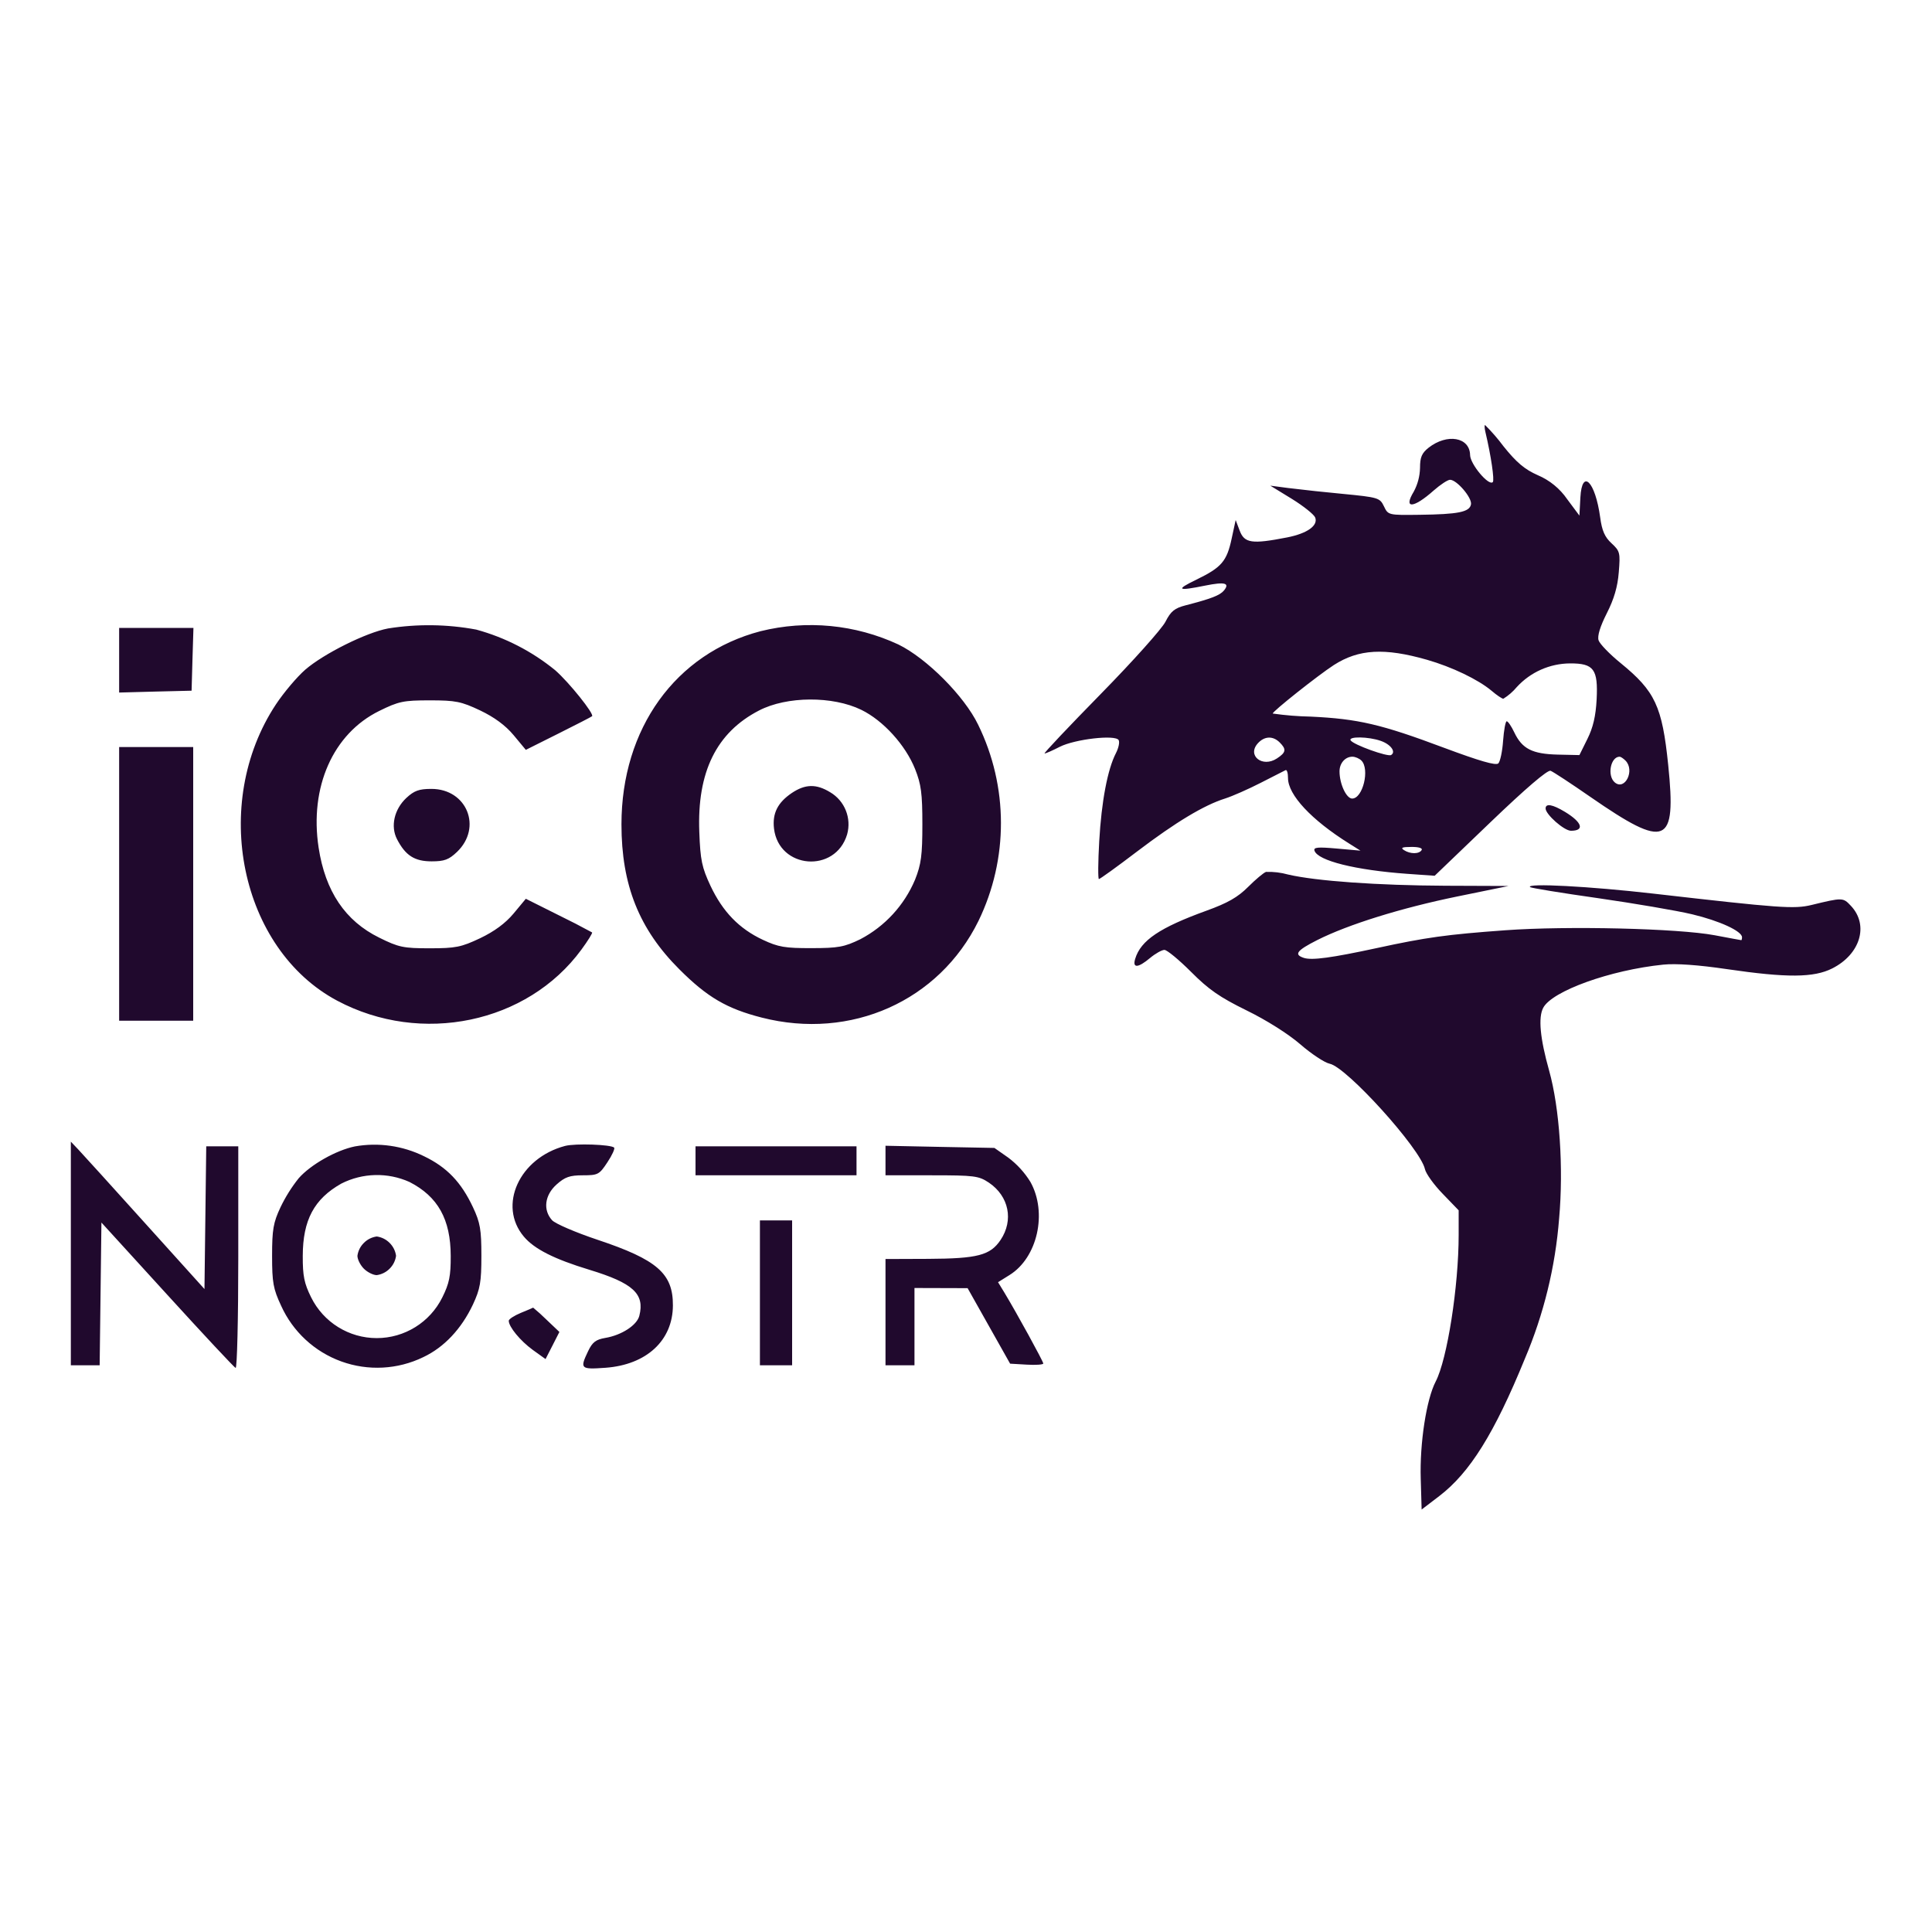
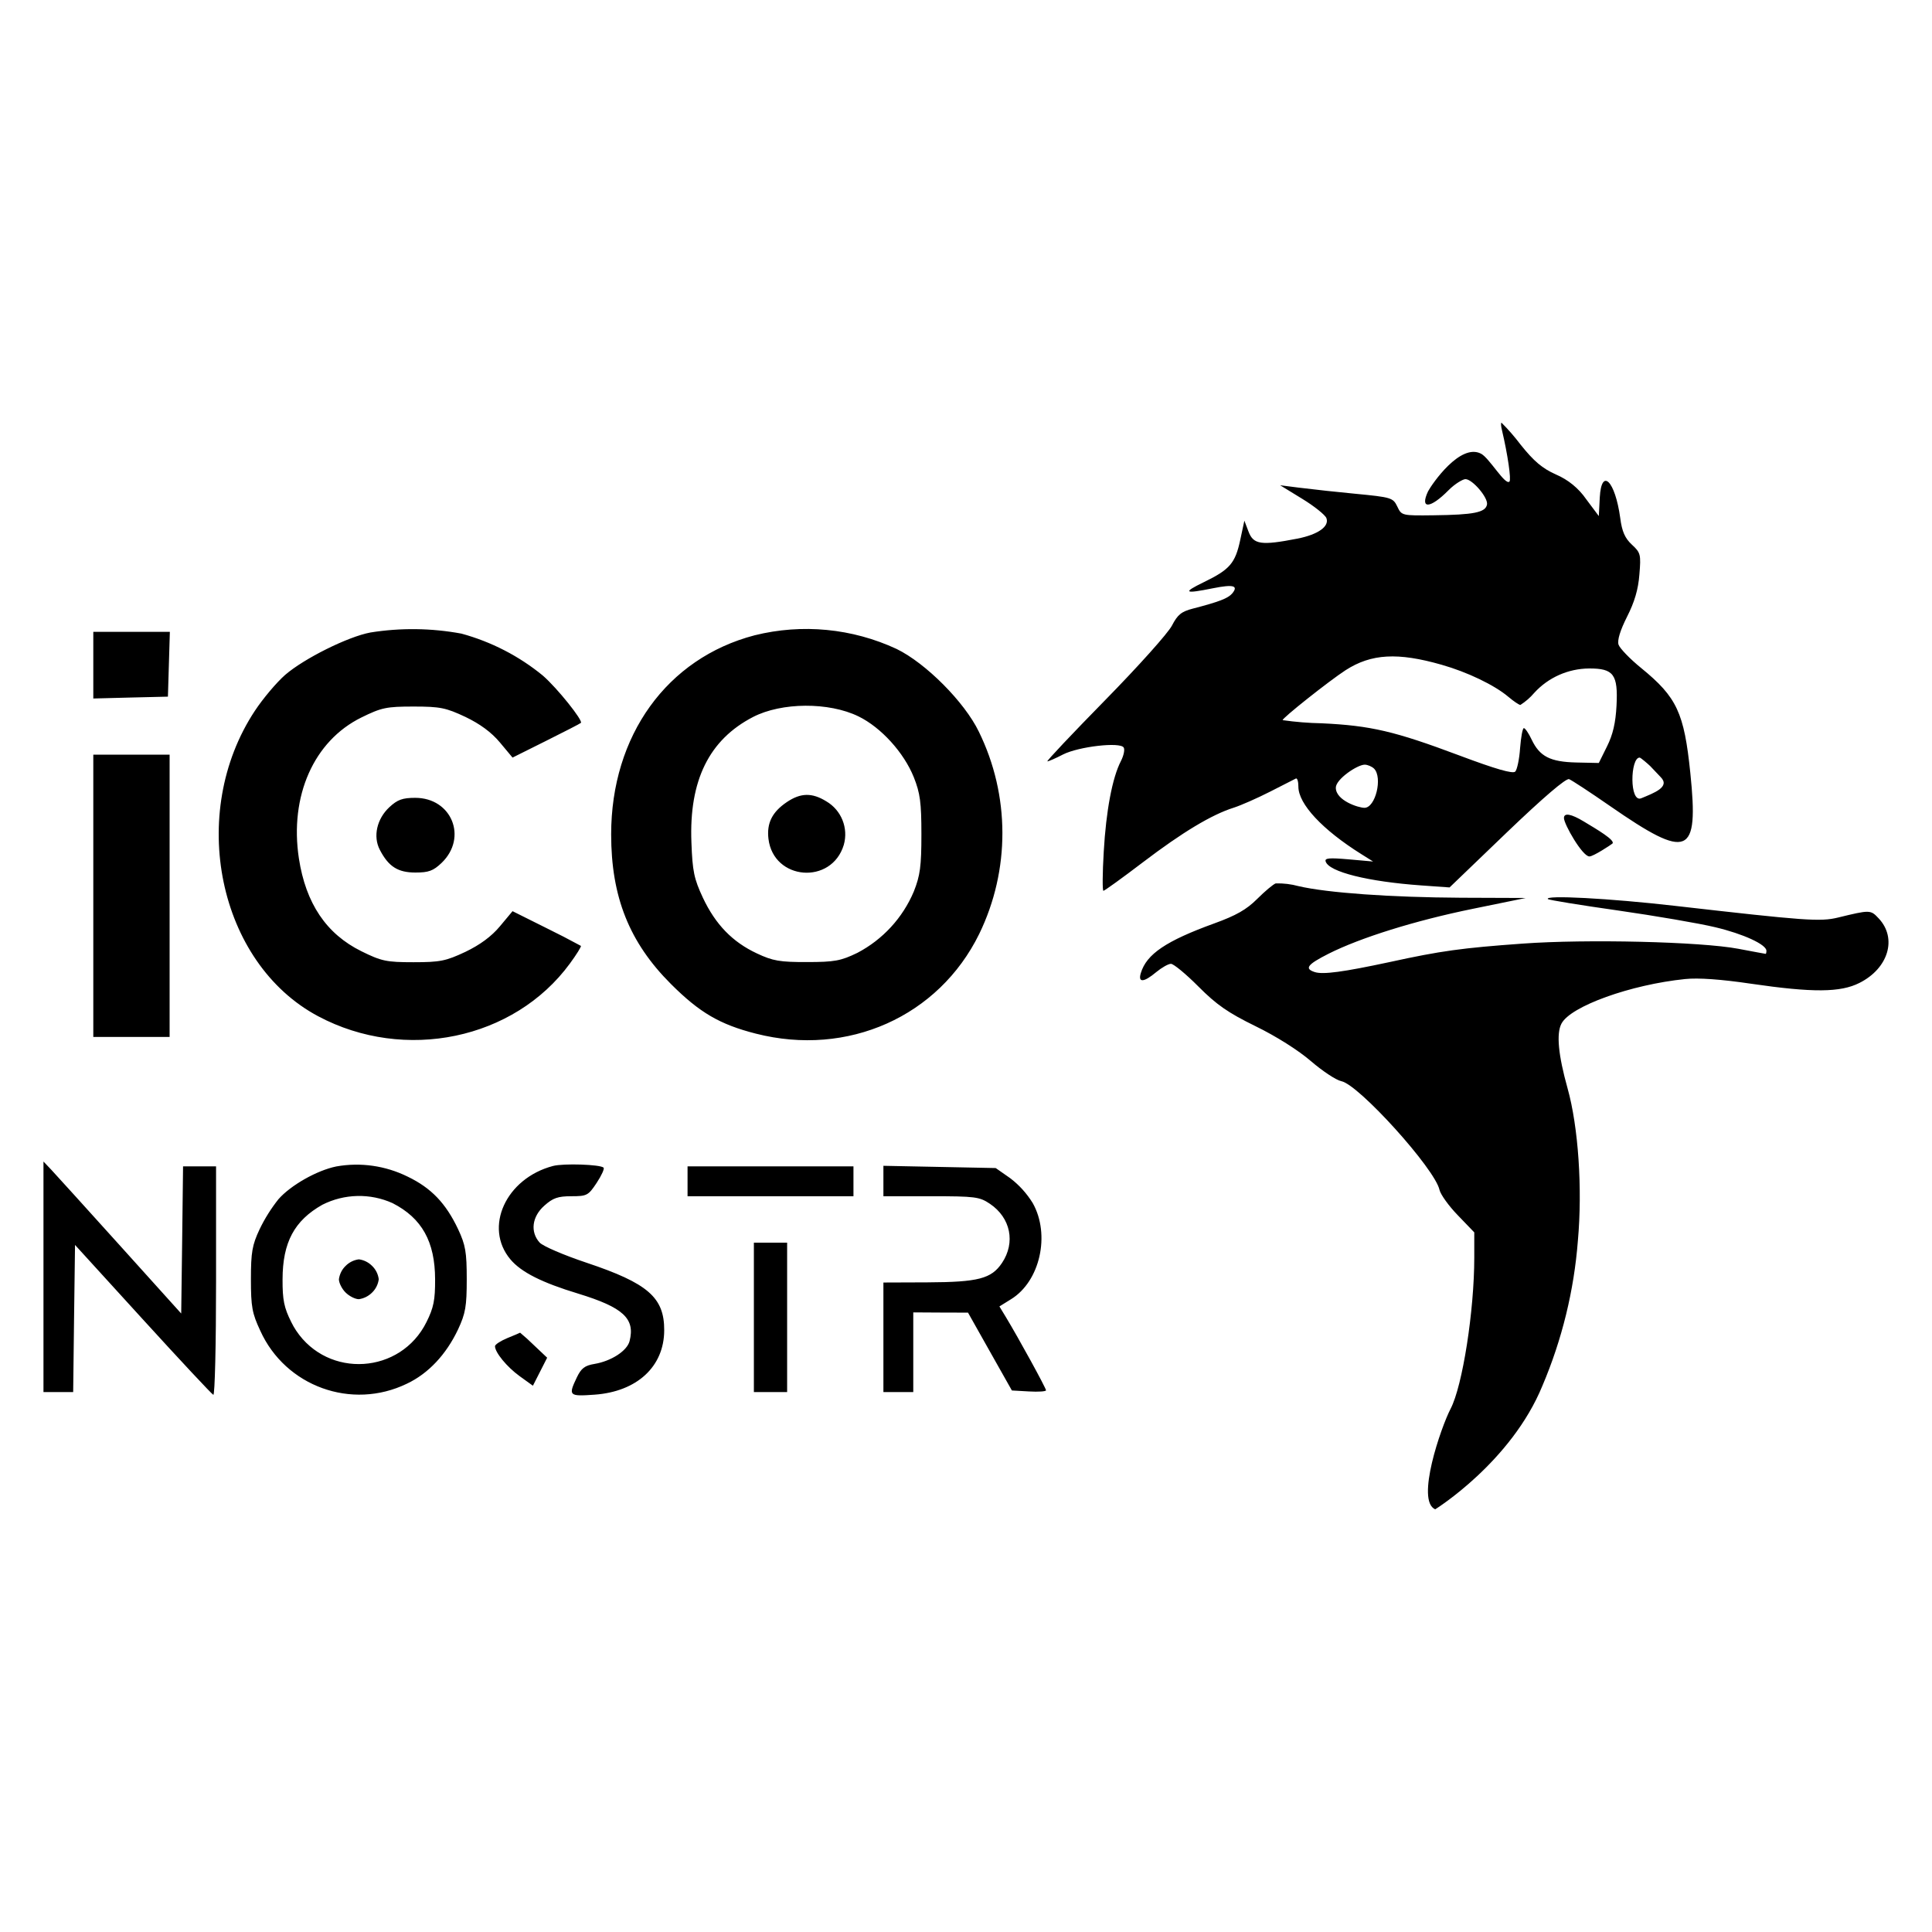
<svg xmlns="http://www.w3.org/2000/svg" viewBox="0 0 24 24">
-   <path d="M18.453 5.37c.069.291.114.596.091.619-.051.051-.28-.223-.282-.336-.004-.223-.285-.272-.516-.091-.084.067-.106.118-.106.251a.653.653 0 0 1-.077.293c-.134.219-.006.212.247-.013.083-.073.174-.133.203-.133.084 0 .276.225.26.306-.018.095-.158.123-.641.129-.385.005-.388.004-.44-.105-.051-.106-.069-.112-.513-.155A25.168 25.168 0 0 1 16 6.062l-.22-.029.266.163c.146.09.277.195.292.233.038.1-.099.198-.349.247-.439.086-.531.072-.59-.086l-.049-.13-.05.231c-.06.282-.126.358-.437.509-.264.128-.239.145.111.074.244-.049.307-.031.229.063-.05.059-.159.101-.473.182-.139.036-.185.073-.252.204-.045.089-.407.493-.805.899-.398.406-.712.738-.697.738.015 0 .1-.037.189-.083.188-.095.688-.153.731-.084.015.025 0 .098-.034.164-.103.199-.179.598-.207 1.093-.015.258-.016.47-.004.47.013 0 .227-.154.475-.343.479-.364.832-.576 1.094-.658.088-.028.286-.115.44-.194l.31-.158c.017-.008.03.036.03.098 0 .209.29.52.76.814l.14.088-.294-.026c-.235-.021-.291-.016-.277.026.04.125.51.242 1.152.288l.341.024.691-.663c.442-.424.712-.655.749-.641.032.012.254.158.495.325.944.653 1.069.601.966-.398-.075-.729-.162-.915-.591-1.265-.137-.111-.26-.239-.274-.283-.017-.053.019-.171.102-.335.09-.177.135-.33.149-.51.02-.242.015-.263-.09-.36-.084-.077-.119-.157-.141-.322-.061-.446-.226-.612-.246-.247l-.012.225-.152-.204a.842.842 0 0 0-.365-.298c-.163-.072-.265-.158-.426-.359a2.327 2.327 0 0 0-.229-.264c-.009 0-.007.041.005.09M4.82 7.807c-.272.051-.799.314-1.028.512-.103.09-.267.284-.365.432-.816 1.235-.443 3.038.762 3.68 1.044.556 2.362.281 3.033-.634.081-.11.141-.207.133-.214a9.762 9.762 0 0 0-.419-.216l-.404-.202-.152.183c-.102.122-.24.223-.416.307-.235.111-.304.125-.625.125-.327 0-.386-.012-.628-.132-.423-.208-.67-.576-.753-1.118-.115-.752.179-1.416.752-1.698.243-.12.302-.132.629-.132.321 0 .39.014.625.125.176.084.314.185.416.307l.152.183.404-.202c.222-.111.411-.208.419-.216.029-.027-.284-.419-.458-.571a2.658 2.658 0 0 0-.981-.505 3.217 3.217 0 0 0-1.096-.014m4.628.034c-1.056.276-1.728 1.21-1.728 2.399 0 .754.219 1.302.719 1.801.347.347.59.489 1.024.6 1.108.283 2.203-.206 2.692-1.201a2.781 2.781 0 0 0-.005-2.439c-.172-.355-.638-.823-.99-.995a2.585 2.585 0 0 0-1.712-.165m-7.968.36v.402l.45-.012.45-.011.011-.39.012-.39H1.48v.401m16.247-.005c.31.089.635.245.802.385.064.055.13.099.146.099a.694.694 0 0 0 .167-.145.905.905 0 0 1 .662-.294c.295-.001.349.072.33.447-.011.208-.044.35-.115.492l-.099.2-.271-.006c-.315-.008-.441-.072-.538-.276-.036-.076-.078-.138-.094-.138-.015 0-.035.108-.045.241-.009.132-.036.259-.059.282-.03.03-.233-.029-.678-.195-.776-.291-1.063-.358-1.652-.386a3.888 3.888 0 0 1-.472-.038c-.017-.016.564-.477.759-.603.309-.198.628-.216 1.157-.065m-7.027.622c.272.133.548.437.667.734.076.191.091.303.091.688 0 .385-.015.497-.091.688a1.488 1.488 0 0 1-.679.739c-.2.097-.275.111-.608.111-.327.001-.411-.013-.603-.103-.295-.138-.499-.349-.651-.671-.107-.229-.126-.318-.139-.669-.029-.745.213-1.236.742-1.509.345-.179.915-.182 1.271-.008m5.197.405c.086.086.079.124-.035.199-.18.118-.374-.036-.237-.188.082-.091.188-.095.272-.011m1.254-.02c.125.043.194.137.13.176-.042.026-.47-.128-.503-.182-.031-.051.222-.047.373.006M1.48 10.98v1.7h.92v-3.4h-.92v1.7m15.432-1.532c.106.106.018.472-.115.472-.072 0-.157-.182-.157-.338 0-.102.071-.182.16-.182.035 0 .086.022.112.048m3.28 0c.12.12-.005.377-.132.272-.098-.082-.054-.32.06-.32.013 0 .046.022.072.048m-10.356.403c-.176.119-.243.253-.221.442.06.503.762.559.908.073a.463.463 0 0 0-.211-.525c-.172-.105-.309-.102-.476.01m-4.789.062c-.15.141-.198.352-.115.512.105.203.218.275.43.275.159 0 .214-.021.315-.117.317-.304.123-.783-.318-.783-.154 0-.214.022-.312.113m14.153.13c0 .074.23.277.315.277.173 0 .14-.105-.075-.235-.154-.093-.24-.108-.24-.042m-1.54.517c-.031.051-.142.051-.22 0-.045-.029-.021-.039.092-.039.092-.001.143.015.128.039m-1.933.271c-.03.01-.13.094-.223.187-.128.128-.254.2-.517.295-.58.21-.816.369-.885.597-.037.12.035.116.185-.01.066-.055.146-.1.178-.1s.181.123.331.273c.218.219.356.315.688.478.248.121.517.291.668.421.138.12.303.229.366.242.211.042 1.127 1.055 1.183 1.309.012.056.111.194.221.307l.198.205v.304c0 .641-.142 1.547-.285 1.822-.116.222-.2.769-.186 1.211l.011.38.22-.168c.379-.29.684-.779 1.061-1.702a5.572 5.572 0 0 0 .427-1.746c.056-.625.006-1.372-.124-1.836-.113-.402-.137-.66-.074-.78.109-.209.834-.47 1.491-.537.157-.016.433.003.792.056.744.109 1.079.107 1.308-.009.349-.176.457-.538.232-.777-.098-.105-.103-.105-.49-.011-.215.052-.394.039-1.963-.141-.793-.091-1.585-.133-1.533-.081.011.011.39.073.842.137.452.065.98.155 1.173.201.339.081.618.209.618.285 0 .02-.004.037-.01.036-.006 0-.154-.028-.33-.061-.453-.085-1.829-.118-2.6-.062-.73.053-.983.088-1.6.222-.561.121-.801.153-.901.122-.13-.042-.092-.092.164-.222.385-.194 1.044-.399 1.737-.541l.64-.131-.78-.003c-.848-.004-1.608-.058-1.958-.139a.9.9 0 0 0-.275-.033M.88 15.571v1.389h.358l.011-.887.011-.886.817.896c.45.494.832.903.85.91.018.008.033-.609.033-1.37V14.24h-.398l-.011.887-.011.886-.736-.816c-.405-.45-.779-.862-.83-.916l-.094-.099v1.389m3.529-1.33c-.235.048-.55.227-.698.395a1.88 1.88 0 0 0-.227.362c-.089.19-.104.276-.104.602 0 .333.014.41.112.62a1.31 1.31 0 0 0 1.766.639c.259-.122.474-.351.617-.654.09-.194.105-.278.105-.605 0-.326-.015-.412-.104-.602-.147-.313-.324-.498-.609-.635a1.394 1.394 0 0 0-.858-.122m2.611-.006c-.569.15-.838.74-.513 1.126.13.155.378.28.816.413.542.165.688.299.619.571-.029.117-.22.241-.422.275-.118.02-.161.053-.214.164-.105.22-.095.229.215.207.51-.037.837-.339.838-.775.002-.396-.196-.568-.936-.815-.272-.091-.526-.2-.565-.243-.115-.127-.092-.312.056-.444.104-.093.164-.114.326-.114.188 0 .205-.009.305-.161.059-.088.096-.171.084-.183-.039-.039-.483-.054-.609-.021m1.62.185v.18h2v-.36h-2v.18m2.36-.003v.183h.574c.531 0 .584.007.71.091.25.169.31.467.145.713-.128.19-.285.231-.899.234l-.53.002v1.32h.36V16l.33.001.33.001.264.469.264.469.206.012c.113.007.206 0 .206-.014 0-.026-.332-.631-.485-.884l-.077-.126.141-.088c.349-.215.475-.776.261-1.158a1.097 1.097 0 0 0-.273-.3l-.174-.122-.676-.013-.677-.014v.184m-5.913.266c.353.181.511.464.512.919.001.248-.018.341-.104.514a.909.909 0 0 1-1.63 0c-.086-.173-.105-.266-.104-.514.001-.446.141-.708.479-.899a.982.982 0 0 1 .847-.02M9.44 16.06v.9h.4v-1.8h-.4v.9m-4.92-.62a.277.277 0 0 0-.08.16c0 .044.036.116.08.16.044.044.116.08.16.08a.277.277 0 0 0 .16-.08.277.277 0 0 0 .08-.16.277.277 0 0 0-.08-.16.277.277 0 0 0-.16-.08.277.277 0 0 0-.16.08m1.95.869c-.082.034-.15.078-.15.098 0 .075.143.249.297.361l.16.115.086-.168.086-.169-.161-.153a2.48 2.48 0 0 0-.165-.149c-.001.002-.07.031-.153.065" fill="#20092d" fill-rule="evenodd" />
+   <defs />
+   <path d="M 18.658 5.344 C 18.729 5.644 18.775 5.959 18.751 5.982 C 18.699 6.035 18.501 5.689 18.398 5.636 C 18.14 5.501 17.79 6.01 17.74 6.103 C 17.634 6.329 17.766 6.321 17.995 6.089 C 18.075 6.008 18.174 5.952 18.204 5.952 C 18.291 5.952 18.489 6.184 18.472 6.268 C 18.453 6.366 18.309 6.395 17.811 6.401 C 17.414 6.406 17.411 6.405 17.358 6.293 C 17.305 6.183 17.286 6.177 16.829 6.133 C 16.595 6.111 16.362 6.085 16.129 6.057 L 15.902 6.028 L 16.176 6.196 C 16.327 6.288 16.462 6.397 16.477 6.436 C 16.516 6.539 16.375 6.64 16.117 6.691 C 15.665 6.779 15.57 6.765 15.509 6.602 L 15.458 6.468 L 15.407 6.706 C 15.345 6.997 15.277 7.075 14.956 7.231 C 14.684 7.363 14.71 7.38 15.071 7.307 C 15.322 7.257 15.387 7.275 15.307 7.372 C 15.255 7.433 15.143 7.476 14.819 7.56 C 14.676 7.597 14.629 7.635 14.559 7.77 C 14.513 7.862 14.14 8.278 13.729 8.697 C 13.319 9.115 12.995 9.458 13.011 9.458 C 13.026 9.458 13.114 9.42 13.206 9.372 C 13.4 9.274 13.915 9.214 13.959 9.286 C 13.975 9.311 13.959 9.387 13.924 9.455 C 13.818 9.66 13.74 10.071 13.711 10.581 C 13.695 10.847 13.694 11.066 13.707 11.066 C 13.72 11.066 13.941 10.907 14.197 10.712 C 14.69 10.337 15.054 10.119 15.324 10.034 C 15.415 10.005 15.619 9.915 15.778 9.834 L 16.098 9.671 C 16.115 9.663 16.129 9.708 16.129 9.772 C 16.129 9.988 16.428 10.308 16.912 10.611 L 17.057 10.702 L 16.753 10.675 C 16.511 10.654 16.453 10.659 16.468 10.702 C 16.509 10.831 16.994 10.952 17.656 10.999 L 18.007 11.024 L 18.719 10.34 C 19.175 9.903 19.454 9.665 19.492 9.679 C 19.525 9.692 19.754 9.842 20.002 10.014 C 20.975 10.688 21.104 10.634 20.998 9.604 C 20.921 8.853 20.831 8.661 20.389 8.3 C 20.247 8.185 20.121 8.053 20.106 8.008 C 20.089 7.953 20.126 7.832 20.211 7.663 C 20.304 7.48 20.351 7.323 20.365 7.137 C 20.386 6.887 20.38 6.866 20.272 6.766 C 20.186 6.686 20.149 6.604 20.127 6.434 C 20.064 5.974 19.894 5.803 19.873 6.179 L 19.861 6.411 L 19.704 6.201 C 19.61 6.065 19.48 5.959 19.328 5.894 C 19.16 5.819 19.055 5.731 18.889 5.523 C 18.816 5.427 18.738 5.336 18.652 5.251 C 18.643 5.251 18.645 5.294 18.658 5.344 M 4.602 7.857 C 4.322 7.909 3.778 8.18 3.542 8.384 C 3.436 8.477 3.267 8.677 3.166 8.83 C 2.325 10.103 2.709 11.962 3.952 12.624 C 5.028 13.197 6.387 12.914 7.079 11.97 C 7.162 11.857 7.224 11.757 7.216 11.75 C 7.073 11.672 6.929 11.598 6.784 11.527 L 6.367 11.319 L 6.21 11.507 C 6.105 11.633 5.963 11.737 5.782 11.824 C 5.539 11.938 5.468 11.953 5.137 11.953 C 4.8 11.953 4.739 11.94 4.49 11.817 C 4.054 11.602 3.799 11.223 3.713 10.664 C 3.595 9.889 3.898 9.204 4.489 8.913 C 4.739 8.79 4.8 8.777 5.137 8.777 C 5.468 8.777 5.539 8.792 5.782 8.906 C 5.963 8.993 6.105 9.097 6.21 9.223 L 6.367 9.411 L 6.784 9.203 C 7.013 9.089 7.207 8.989 7.216 8.98 C 7.246 8.953 6.923 8.548 6.743 8.392 C 6.447 8.149 6.102 7.972 5.732 7.871 C 5.359 7.802 4.976 7.797 4.602 7.857 M 9.374 7.892 C 8.285 8.176 7.592 9.139 7.592 10.365 C 7.592 11.142 7.818 11.707 8.333 12.222 C 8.691 12.58 8.942 12.726 9.389 12.84 C 10.531 13.132 11.66 12.628 12.164 11.602 C 12.55 10.808 12.548 9.88 12.159 9.088 C 11.982 8.722 11.502 8.239 11.139 8.062 C 10.587 7.805 9.964 7.745 9.374 7.892 M 1.159 8.263 L 1.159 8.677 L 1.623 8.665 L 2.086 8.654 L 2.098 8.251 L 2.11 7.849 L 1.159 7.849 L 1.159 8.263 M 17.909 8.258 C 18.229 8.349 18.564 8.51 18.736 8.655 C 18.802 8.711 18.87 8.757 18.887 8.757 C 18.951 8.716 19.009 8.666 19.059 8.607 C 19.234 8.415 19.481 8.306 19.741 8.304 C 20.045 8.303 20.101 8.378 20.081 8.765 C 20.07 8.979 20.036 9.126 19.963 9.272 L 19.861 9.478 L 19.581 9.472 C 19.257 9.464 19.127 9.398 19.027 9.188 C 18.99 9.109 18.946 9.045 18.93 9.045 C 18.914 9.045 18.894 9.157 18.883 9.294 C 18.874 9.43 18.846 9.561 18.823 9.585 C 18.792 9.615 18.582 9.555 18.124 9.383 C 17.324 9.083 17.028 9.014 16.42 8.985 C 16.257 8.982 16.095 8.969 15.934 8.946 C 15.916 8.93 16.515 8.455 16.716 8.325 C 17.035 8.12 17.364 8.102 17.909 8.258 M 10.664 8.899 C 10.945 9.036 11.229 9.349 11.352 9.656 C 11.43 9.853 11.446 9.968 11.446 10.365 C 11.446 10.762 11.43 10.877 11.352 11.074 C 11.214 11.402 10.966 11.671 10.652 11.836 C 10.446 11.936 10.368 11.951 10.025 11.951 C 9.688 11.952 9.601 11.937 9.403 11.844 C 9.099 11.702 8.889 11.485 8.732 11.153 C 8.622 10.917 8.602 10.825 8.589 10.463 C 8.559 9.695 8.809 9.189 9.354 8.907 C 9.71 8.723 10.297 8.72 10.664 8.899 M 1.159 11.128 L 1.159 12.881 L 2.107 12.881 L 2.107 9.375 L 1.159 9.375 L 1.159 11.128 M 17.069 9.548 C 17.178 9.658 17.087 10.035 16.95 10.035 C 16.876 10.035 16.594 9.945 16.594 9.785 C 16.594 9.679 16.862 9.499 16.953 9.499 C 16.989 9.499 17.042 9.522 17.069 9.548 M 20.629 9.653 C 20.753 9.776 20.545 9.851 20.389 9.916 C 20.239 9.979 20.251 9.411 20.368 9.411 C 20.381 9.411 20.472 9.49 20.499 9.516 M 9.774 9.964 C 9.592 10.087 9.523 10.225 9.546 10.42 C 9.608 10.938 10.331 10.996 10.482 10.495 C 10.541 10.286 10.452 10.064 10.264 9.954 C 10.087 9.845 9.946 9.848 9.774 9.964 M 4.836 10.028 C 4.681 10.173 4.632 10.391 4.718 10.556 C 4.826 10.765 4.942 10.839 5.161 10.839 C 5.325 10.839 5.382 10.818 5.486 10.719 C 5.812 10.405 5.612 9.911 5.158 9.911 C 4.999 9.911 4.937 9.934 4.836 10.028 M 19.428 10.162 C 19.428 10.238 19.657 10.639 19.744 10.639 C 19.794 10.639 20.011 10.495 20.029 10.48 C 20.074 10.441 19.836 10.302 19.675 10.205 C 19.516 10.109 19.428 10.094 19.428 10.162 M 15.847 10.974 C 15.816 10.985 15.713 11.071 15.617 11.167 C 15.485 11.299 15.355 11.373 15.084 11.471 C 14.486 11.688 14.243 11.852 14.172 12.087 C 14.134 12.21 14.208 12.206 14.363 12.076 C 14.431 12.02 14.513 11.973 14.546 11.973 C 14.579 11.973 14.733 12.1 14.887 12.255 C 15.112 12.481 15.254 12.58 15.597 12.748 C 15.852 12.872 16.13 13.048 16.285 13.182 C 16.428 13.305 16.598 13.418 16.663 13.431 C 16.88 13.474 17.825 14.519 17.882 14.781 C 17.895 14.838 17.997 14.981 18.11 15.097 L 18.314 15.309 L 18.314 15.622 C 18.314 16.283 18.168 17.217 18.02 17.5 C 17.901 17.729 17.584 18.647 17.829 18.749 C 17.829 18.749 18.772 18.164 19.161 17.213 C 19.404 16.641 19.553 16.032 19.601 15.413 C 19.659 14.768 19.607 13.998 19.473 13.52 C 19.357 13.105 19.332 12.839 19.397 12.716 C 19.509 12.5 20.257 12.231 20.934 12.162 C 21.096 12.145 21.38 12.165 21.751 12.22 C 22.518 12.332 22.863 12.33 23.099 12.21 C 23.459 12.029 23.57 11.656 23.338 11.409 C 23.237 11.301 23.232 11.301 22.833 11.398 C 22.611 11.452 22.427 11.438 20.809 11.253 C 19.992 11.159 19.175 11.116 19.229 11.169 C 19.24 11.18 19.631 11.244 20.097 11.31 C 20.563 11.377 21.107 11.47 21.306 11.518 C 21.656 11.601 21.943 11.733 21.943 11.811 C 21.943 11.832 21.939 11.85 21.933 11.849 C 21.927 11.849 21.774 11.82 21.593 11.786 C 21.126 11.698 19.707 11.664 18.912 11.722 C 18.16 11.776 17.899 11.812 17.263 11.951 C 16.684 12.075 16.437 12.108 16.334 12.076 C 16.2 12.033 16.239 11.982 16.503 11.848 C 16.9 11.648 17.579 11.436 18.294 11.29 L 18.954 11.155 L 18.149 11.152 C 17.275 11.147 16.492 11.092 16.131 11.008 C 16.039 10.983 15.943 10.971 15.847 10.974 M 0.54 15.861 L 0.54 17.293 L 0.909 17.293 L 0.92 16.379 L 0.932 15.465 L 1.774 16.389 C 2.238 16.898 2.632 17.32 2.65 17.327 C 2.669 17.336 2.684 16.699 2.684 15.915 L 2.684 14.489 L 2.274 14.489 L 2.263 15.403 L 2.251 16.317 L 1.493 15.476 C 1.075 15.012 0.689 14.587 0.637 14.531 L 0.54 14.429 L 0.54 15.861 M 4.178 14.49 C 3.936 14.539 3.611 14.724 3.459 14.897 C 3.367 15.013 3.289 15.137 3.225 15.27 C 3.133 15.466 3.117 15.555 3.117 15.891 C 3.117 16.234 3.132 16.314 3.233 16.53 C 3.546 17.223 4.369 17.521 5.054 17.189 C 5.321 17.063 5.542 16.827 5.69 16.515 C 5.783 16.315 5.798 16.228 5.798 15.891 C 5.798 15.555 5.783 15.466 5.691 15.27 C 5.539 14.948 5.357 14.757 5.063 14.616 C 4.789 14.481 4.479 14.436 4.178 14.49 M 6.87 14.484 C 6.284 14.638 6.006 15.247 6.341 15.645 C 6.475 15.804 6.731 15.933 7.183 16.07 C 7.741 16.241 7.892 16.379 7.821 16.659 C 7.791 16.78 7.594 16.908 7.386 16.943 C 7.264 16.963 7.22 16.997 7.165 17.112 C 7.057 17.339 7.067 17.348 7.387 17.325 C 7.913 17.287 8.25 16.976 8.251 16.526 C 8.253 16.118 8.049 15.941 7.286 15.686 C 7.005 15.592 6.743 15.48 6.703 15.435 C 6.585 15.304 6.608 15.114 6.761 14.978 C 6.868 14.882 6.93 14.86 7.097 14.86 C 7.291 14.86 7.308 14.851 7.412 14.694 C 7.472 14.603 7.511 14.518 7.498 14.505 C 7.458 14.465 7 14.45 6.87 14.484 M 8.541 14.675 L 8.541 14.86 L 10.602 14.86 L 10.602 14.489 L 8.541 14.489 L 8.541 14.675 M 10.974 14.671 L 10.974 14.86 L 11.565 14.86 C 12.113 14.86 12.168 14.867 12.297 14.954 C 12.555 15.128 12.617 15.435 12.447 15.689 C 12.315 15.885 12.153 15.927 11.52 15.93 L 10.974 15.932 L 10.974 17.293 L 11.345 17.293 L 11.345 16.303 L 11.685 16.305 L 12.025 16.306 L 12.297 16.789 L 12.57 17.273 L 12.782 17.285 C 12.899 17.292 12.994 17.285 12.994 17.271 C 12.994 17.244 12.652 16.62 12.494 16.359 L 12.415 16.229 L 12.56 16.139 C 12.92 15.917 13.05 15.338 12.829 14.945 C 12.755 14.825 12.66 14.72 12.548 14.635 L 12.369 14.51 L 11.672 14.496 L 10.974 14.482 L 10.974 14.671 M 4.877 14.946 C 5.241 15.132 5.404 15.424 5.405 15.893 C 5.406 16.149 5.387 16.245 5.298 16.423 C 4.978 17.07 4.078 17.128 3.678 16.528 C 3.656 16.494 3.635 16.459 3.618 16.423 C 3.529 16.245 3.509 16.149 3.51 15.893 C 3.511 15.433 3.656 15.163 4.004 14.966 C 4.277 14.828 4.598 14.82 4.877 14.946 M 9.365 16.365 L 9.365 17.293 L 9.778 17.293 L 9.778 15.437 L 9.365 15.437 L 9.365 16.365 M 4.293 15.726 C 4.247 15.77 4.219 15.828 4.21 15.891 C 4.21 15.936 4.247 16.011 4.293 16.056 C 4.338 16.101 4.412 16.139 4.458 16.139 C 4.521 16.13 4.578 16.101 4.623 16.056 C 4.668 16.012 4.697 15.954 4.705 15.891 C 4.697 15.828 4.668 15.77 4.623 15.726 C 4.578 15.681 4.521 15.652 4.458 15.644 C 4.395 15.652 4.337 15.681 4.293 15.726 M 6.303 16.622 C 6.219 16.657 6.149 16.702 6.149 16.723 C 6.149 16.8 6.296 16.98 6.455 17.095 L 6.62 17.214 L 6.708 17.041 L 6.797 16.866 L 6.631 16.709 C 6.576 16.655 6.52 16.604 6.461 16.555 C 6.46 16.557 6.389 16.587 6.303 16.622" fill-rule="evenodd" style="" />
</svg>
